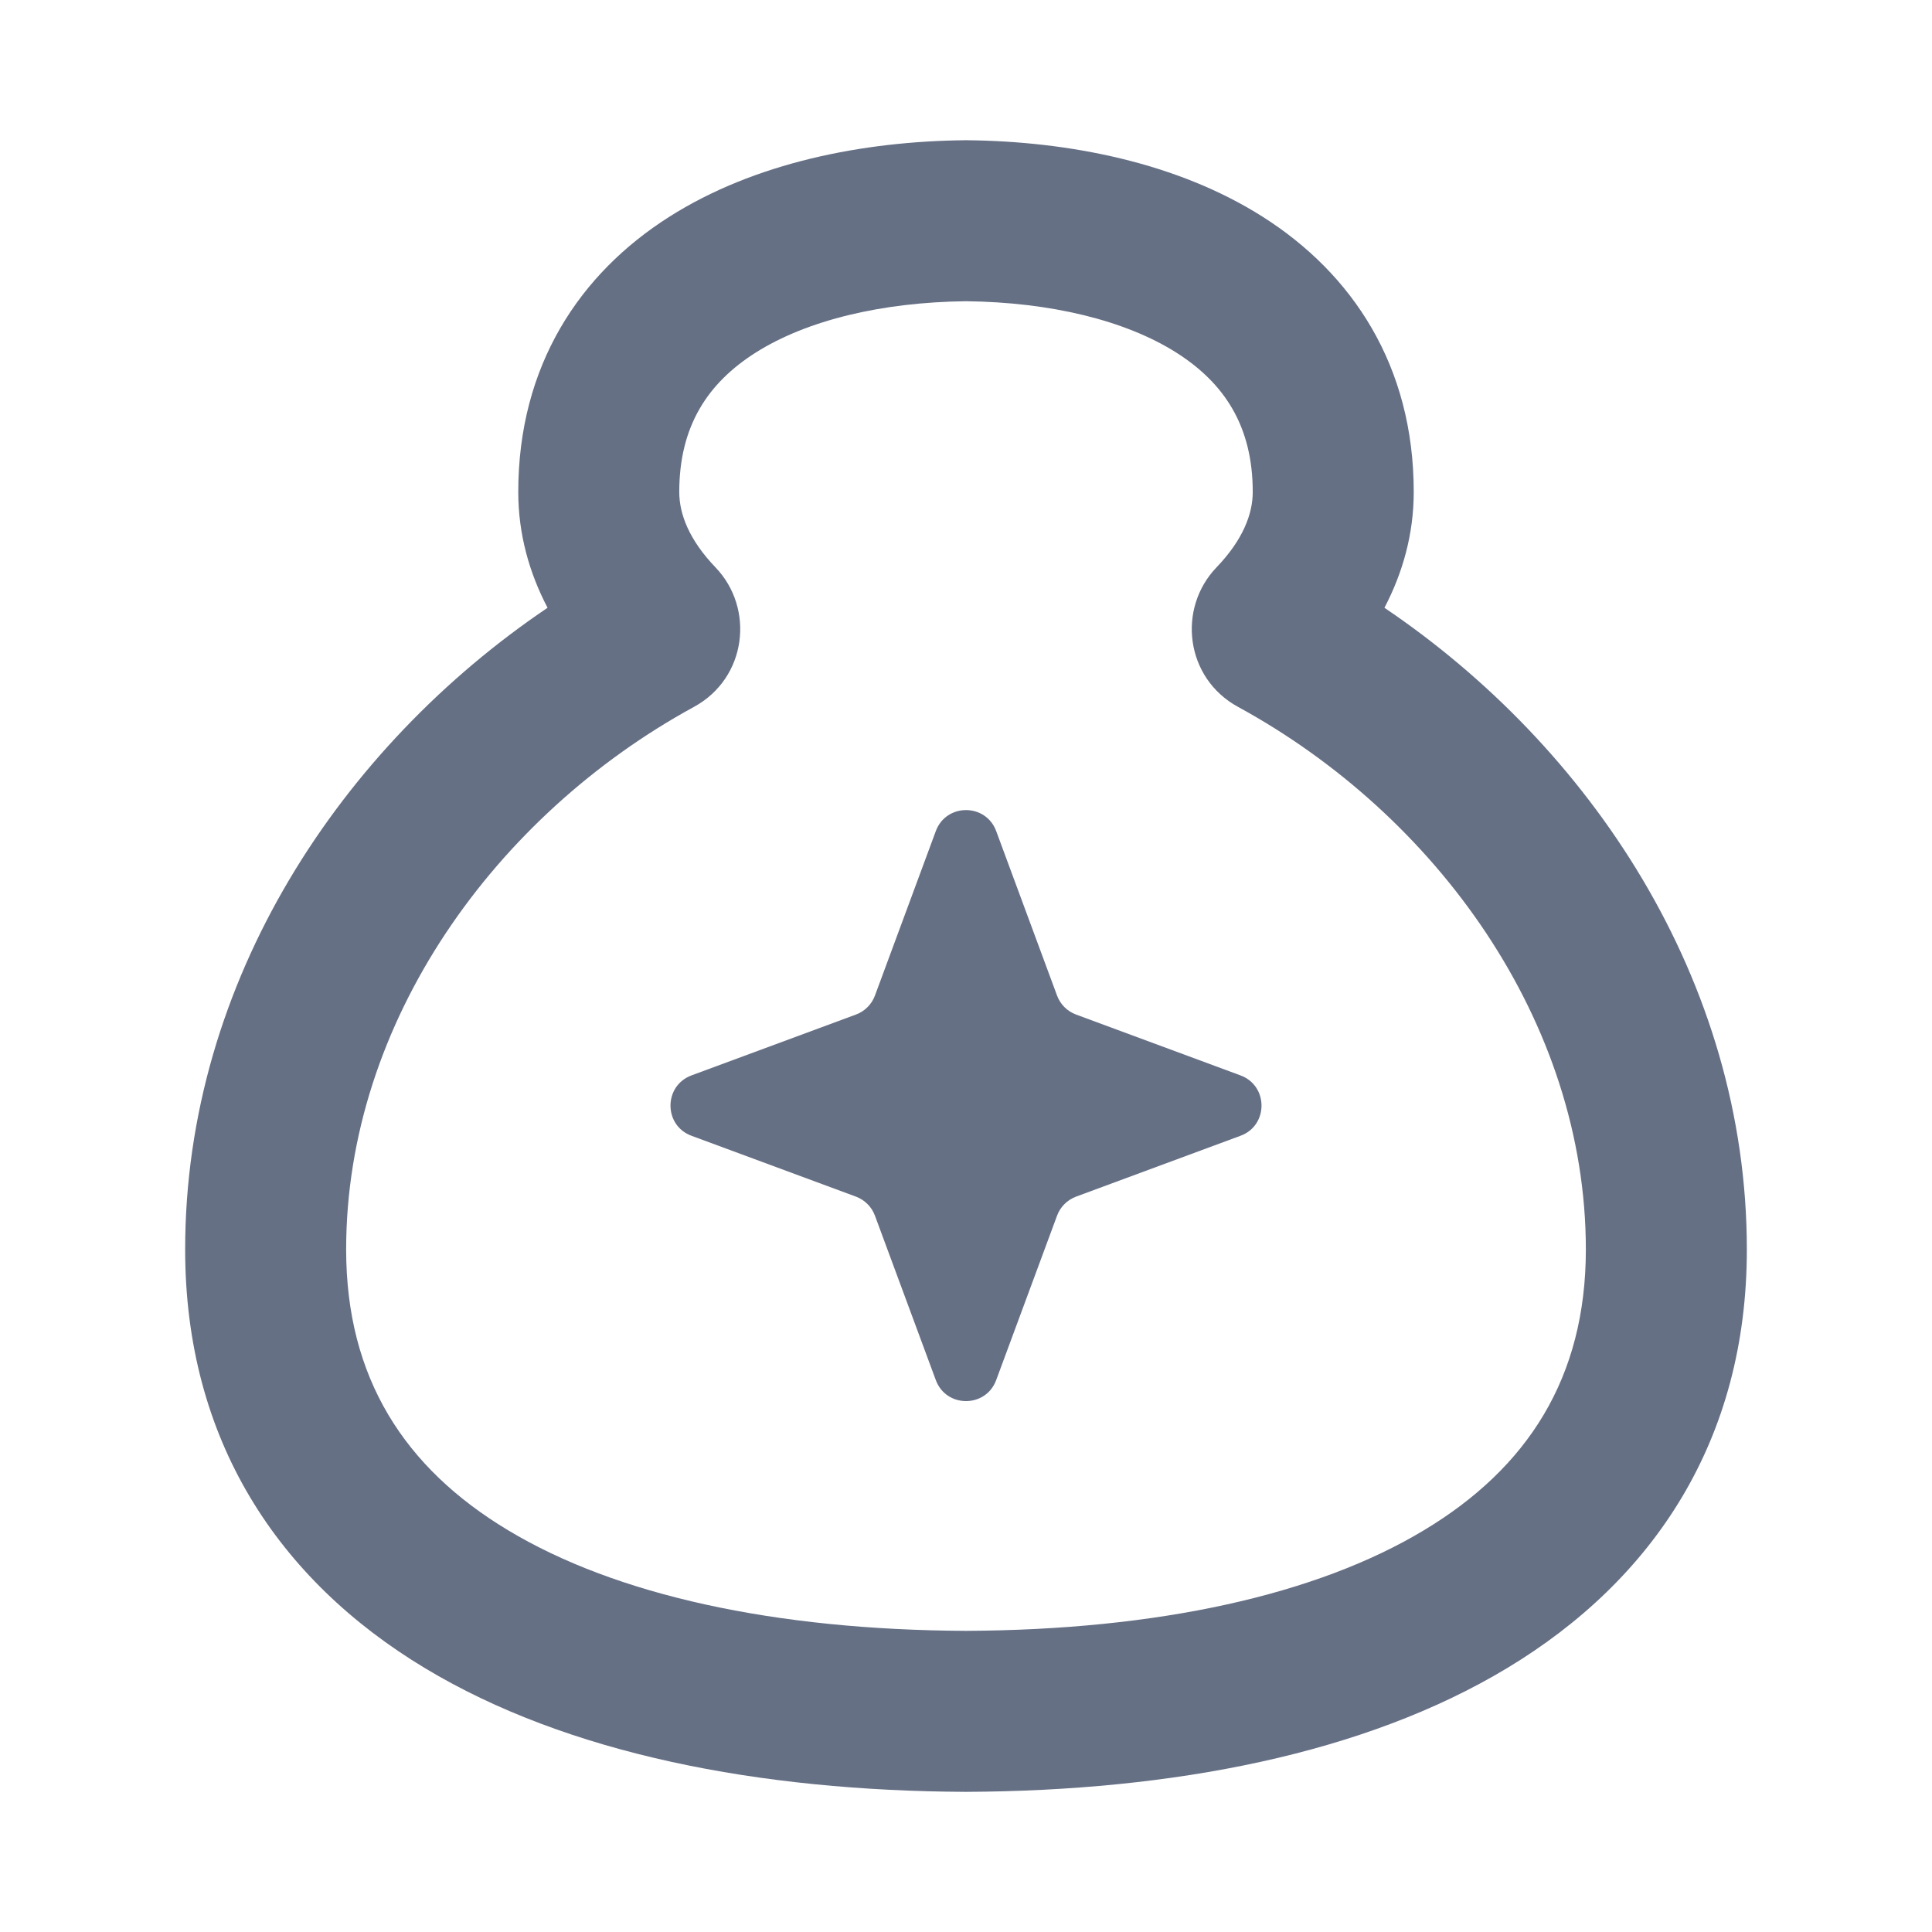
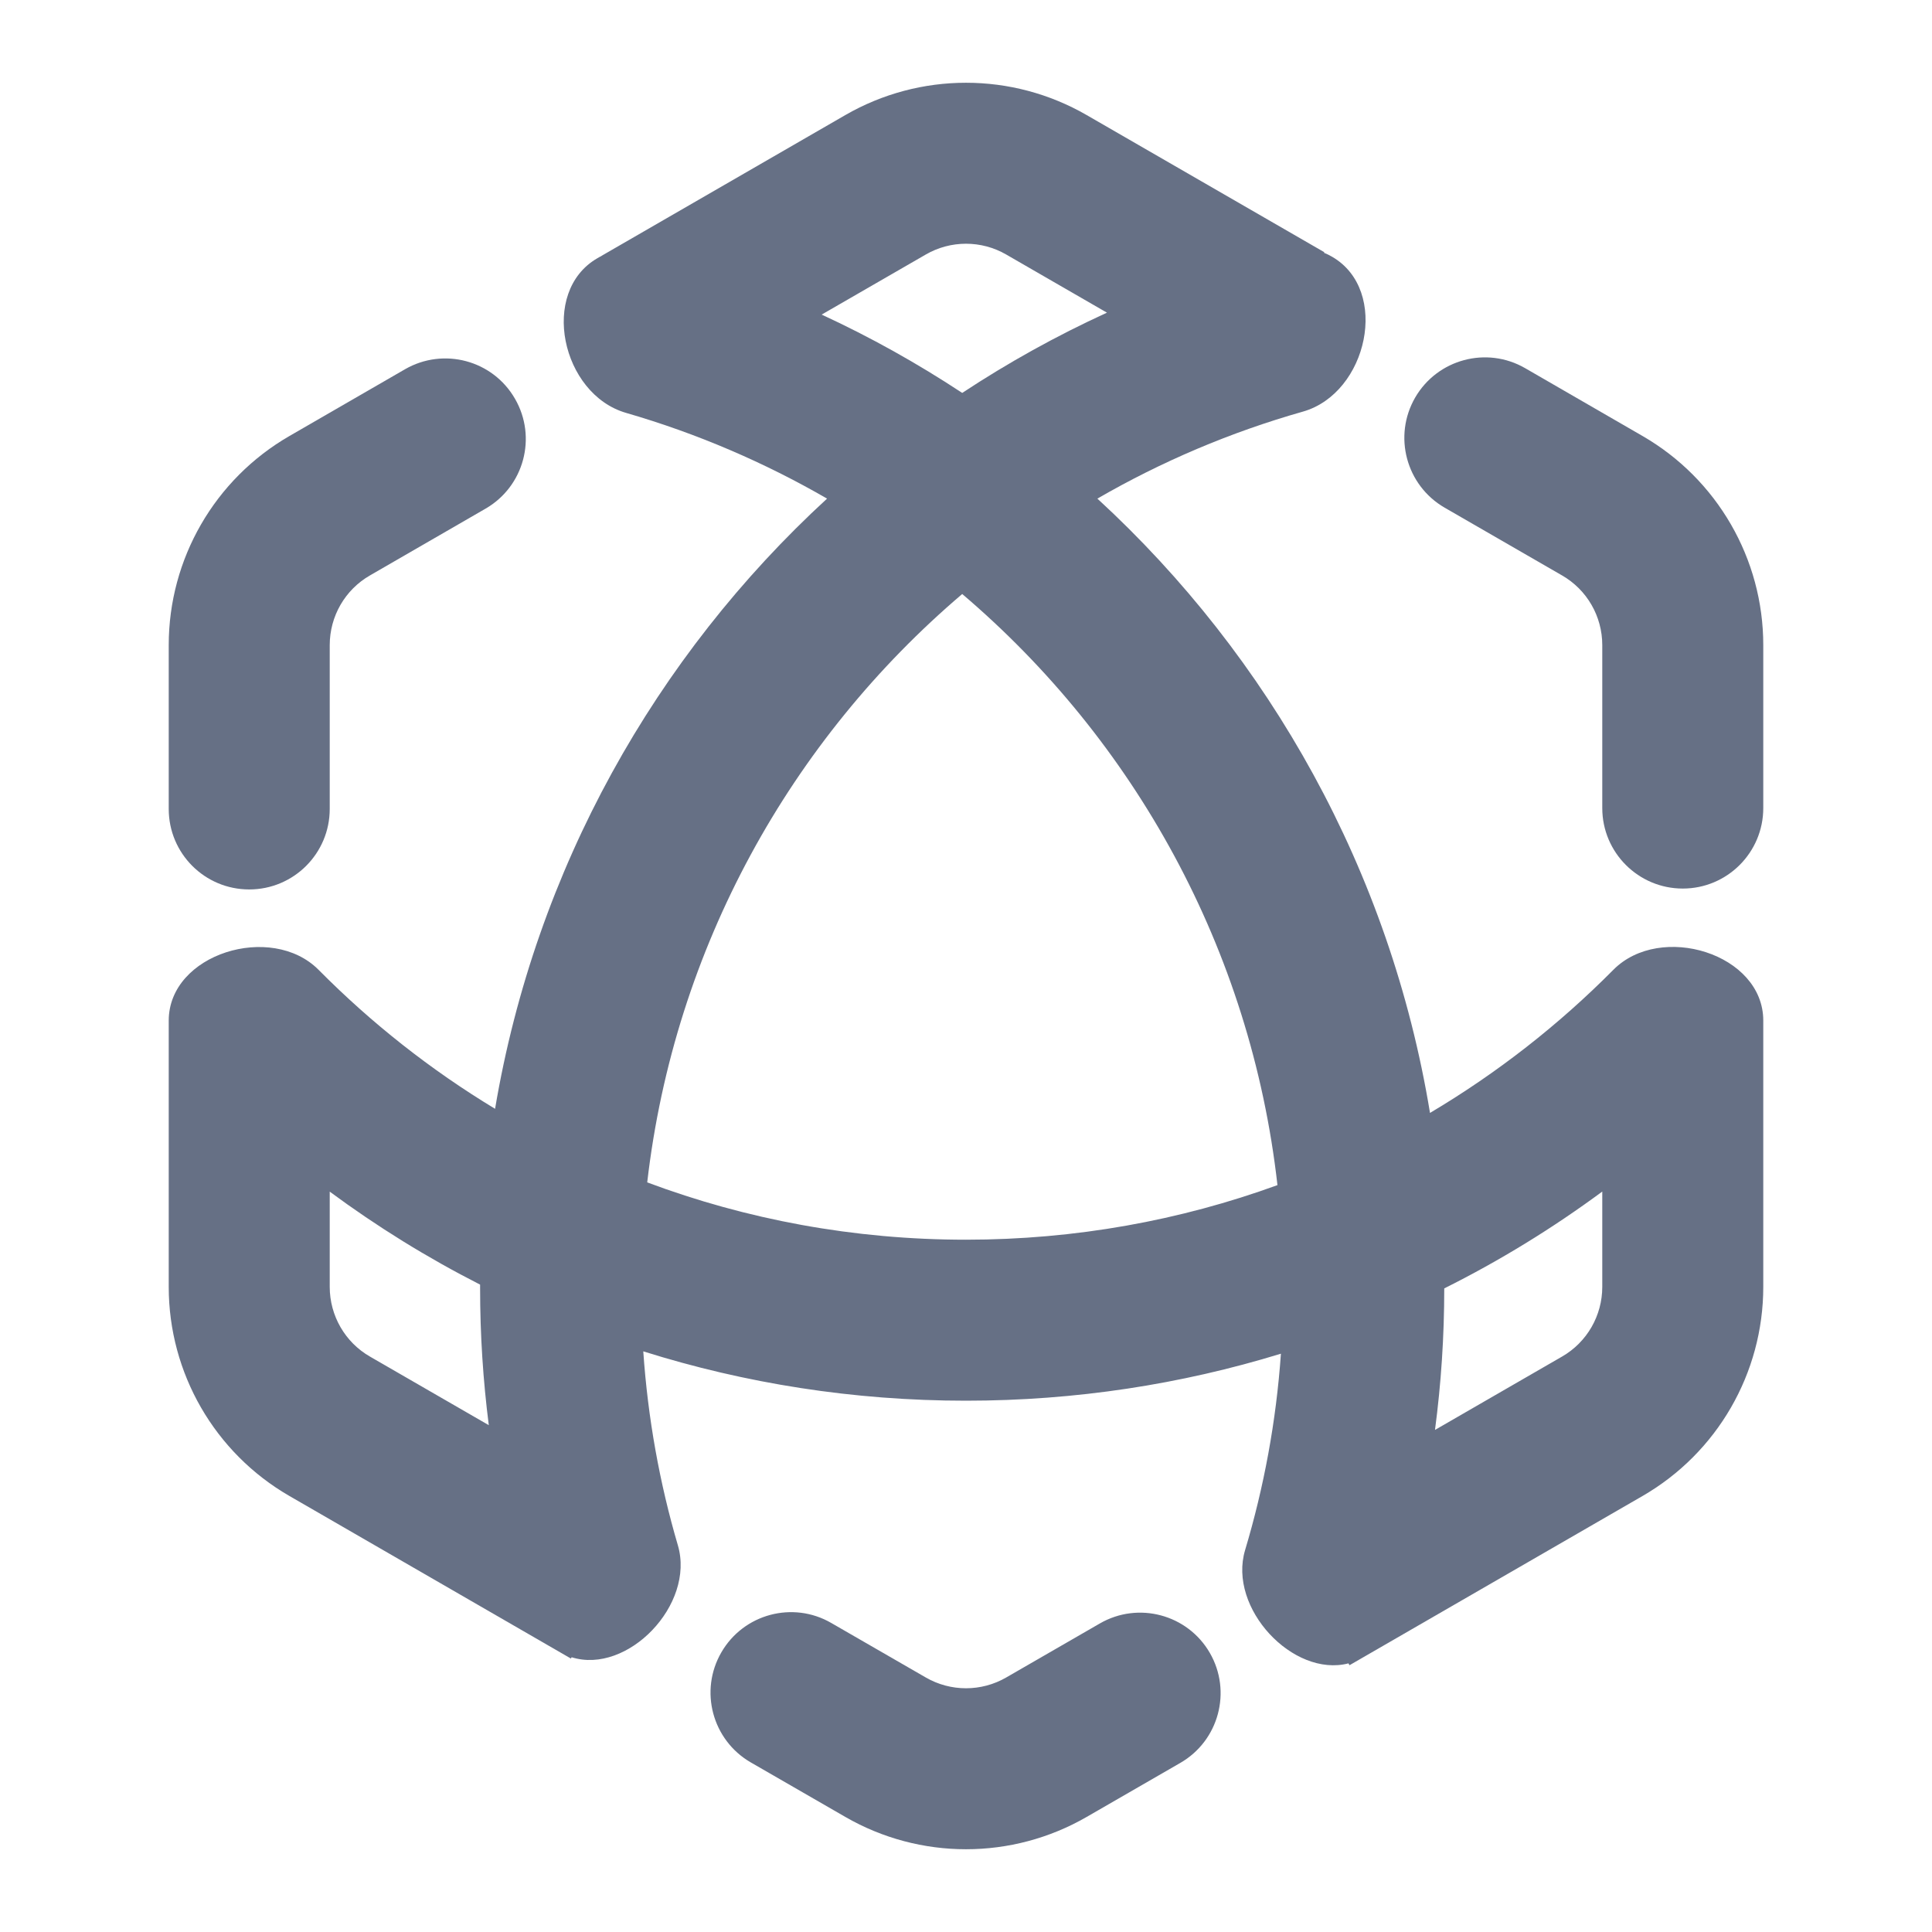
<svg xmlns="http://www.w3.org/2000/svg" width="24" height="24" viewBox="0 0 24 24" fill="none">
-   <path fill-rule="evenodd" clip-rule="evenodd" d="M12 1.741L12.011 1.742C13.279 1.755 14.624 2.019 15.686 2.693C16.797 3.398 17.562 4.539 17.562 6.112C17.562 6.636 17.424 7.119 17.198 7.55C19.749 9.272 21.7 12.173 21.7 15.522C21.7 17.884 20.548 19.623 18.72 20.723C16.949 21.789 14.57 22.247 12.004 22.259L11.996 22.259C9.43 22.247 7.051 21.789 5.28 20.723C3.452 19.623 2.3 17.884 2.3 15.522C2.3 12.173 4.251 9.272 6.802 7.55C6.576 7.119 6.438 6.636 6.438 6.112C6.438 4.539 7.203 3.398 8.314 2.693C9.376 2.019 10.721 1.755 11.989 1.742L12 1.741ZM9.386 4.381C8.796 4.756 8.438 5.288 8.438 6.112C8.438 6.386 8.561 6.707 8.888 7.048C9.378 7.558 9.277 8.423 8.621 8.781C6.159 10.124 4.3 12.689 4.3 15.522C4.3 17.117 5.025 18.236 6.311 19.009C7.652 19.816 9.622 20.248 12 20.259C14.378 20.248 16.348 19.816 17.689 19.009C18.975 18.236 19.7 17.117 19.7 15.522C19.7 12.689 17.841 10.124 15.379 8.781C14.723 8.423 14.622 7.558 15.112 7.048C15.439 6.707 15.562 6.386 15.562 6.112C15.562 5.288 15.204 4.756 14.614 4.381C13.976 3.977 13.044 3.754 12 3.742C10.956 3.754 10.024 3.977 9.386 4.381Z" fill="#667085" />
-   <path d="M11.625 10.324C11.754 9.976 12.246 9.976 12.375 10.324L13.131 12.367C13.171 12.476 13.258 12.563 13.367 12.603L15.41 13.359C15.758 13.488 15.758 13.981 15.41 14.109L13.367 14.865C13.258 14.906 13.171 14.992 13.131 15.102L12.375 17.144C12.246 17.492 11.754 17.492 11.625 17.144L10.869 15.102C10.829 14.992 10.742 14.906 10.633 14.865L8.59 14.109C8.242 13.981 8.242 13.488 8.59 13.359L10.633 12.603C10.742 12.563 10.829 12.476 10.869 12.367L11.625 10.324Z" fill="#667085" />
+   <path fill-rule="evenodd" clip-rule="evenodd" d="M13.5 1.43L16.451 3.133L16.447 3.14C16.481 3.154 16.515 3.17 16.547 3.189C17.27 3.606 16.989 4.884 16.186 5.113C15.284 5.369 14.427 5.734 13.632 6.194C15.774 8.163 17.27 10.825 17.764 13.825C18.598 13.33 19.363 12.732 20.042 12.047C20.627 11.456 21.904 11.846 21.904 12.678V15.986C21.904 17.058 21.332 18.048 20.404 18.584L16.764 20.686L16.751 20.663C16.065 20.841 15.251 19.979 15.467 19.256C15.701 18.475 15.853 17.658 15.912 16.816C14.675 17.196 13.361 17.4 11.999 17.4C10.602 17.4 9.256 17.185 7.991 16.787C8.048 17.618 8.194 18.425 8.421 19.197C8.637 19.935 7.795 20.805 7.101 20.587L7.092 20.603L3.596 18.584C2.667 18.048 2.096 17.058 2.096 15.986V12.679C2.096 11.848 3.372 11.457 3.958 12.048C4.613 12.709 5.349 13.29 6.15 13.774C6.652 10.795 8.143 8.152 10.274 6.194C9.495 5.744 8.658 5.384 7.777 5.129C6.974 4.896 6.698 3.624 7.422 3.207C7.438 3.197 7.455 3.188 7.472 3.18L7.471 3.179L10.5 1.43C11.428 0.894 12.572 0.894 13.5 1.43ZM10.207 3.908C10.815 4.189 11.398 4.515 11.953 4.881C12.523 4.505 13.124 4.171 13.751 3.884L12.5 3.162C12.191 2.983 11.809 2.983 11.5 3.162L10.207 3.908ZM4.096 14.803V15.986C4.096 16.343 4.286 16.674 4.596 16.852L6.072 17.704C6.001 17.148 5.964 16.58 5.964 16.005L5.964 15.958C5.308 15.624 4.683 15.237 4.096 14.803ZM17.826 17.763L19.404 16.852C19.714 16.674 19.904 16.343 19.904 15.986V14.802C19.288 15.257 18.632 15.66 17.941 16.005C17.941 16.601 17.902 17.188 17.826 17.763ZM15.869 14.722C14.662 15.161 13.358 15.4 11.999 15.4C10.606 15.4 9.272 15.149 8.04 14.688C8.378 11.769 9.827 9.188 11.953 7.379C14.087 9.194 15.538 11.788 15.869 14.722Z" fill="#667085" />
+   <path d="M17.58 4.938C17.303 5.417 17.467 6.029 17.945 6.306L19.404 7.148C19.714 7.326 19.904 7.656 19.904 8.014V10.038C19.904 10.59 20.352 11.038 20.904 11.038C21.456 11.038 21.904 10.59 21.904 10.038V8.014C21.904 6.942 21.332 5.952 20.404 5.416L18.945 4.573C18.468 4.298 17.857 4.461 17.58 4.938Z" fill="#667085" />
+   <path d="M15.029 20.533C15.305 21.011 15.141 21.623 14.663 21.899L13.5 22.57C12.572 23.106 11.428 23.106 10.5 22.57L9.326 21.893C8.848 21.616 8.684 21.004 8.961 20.526C9.238 20.048 9.849 19.885 10.326 20.161L11.5 20.838C11.809 21.017 12.191 21.017 12.5 20.838L13.663 20.167C14.141 19.891 14.753 20.055 15.029 20.533Z" fill="#667085" />
+   <path d="M3.096 11.049C2.543 11.049 2.096 10.602 2.096 10.049V8.014C2.096 6.942 2.667 5.952 3.596 5.416L5.031 4.587C5.51 4.311 6.121 4.474 6.397 4.953C6.674 5.431 6.51 6.043 6.031 6.319L4.596 7.148C4.286 7.326 4.096 7.656 4.096 8.014V10.049C4.096 10.602 3.648 11.049 3.096 11.049Z" fill="#667085" />
</svg>
